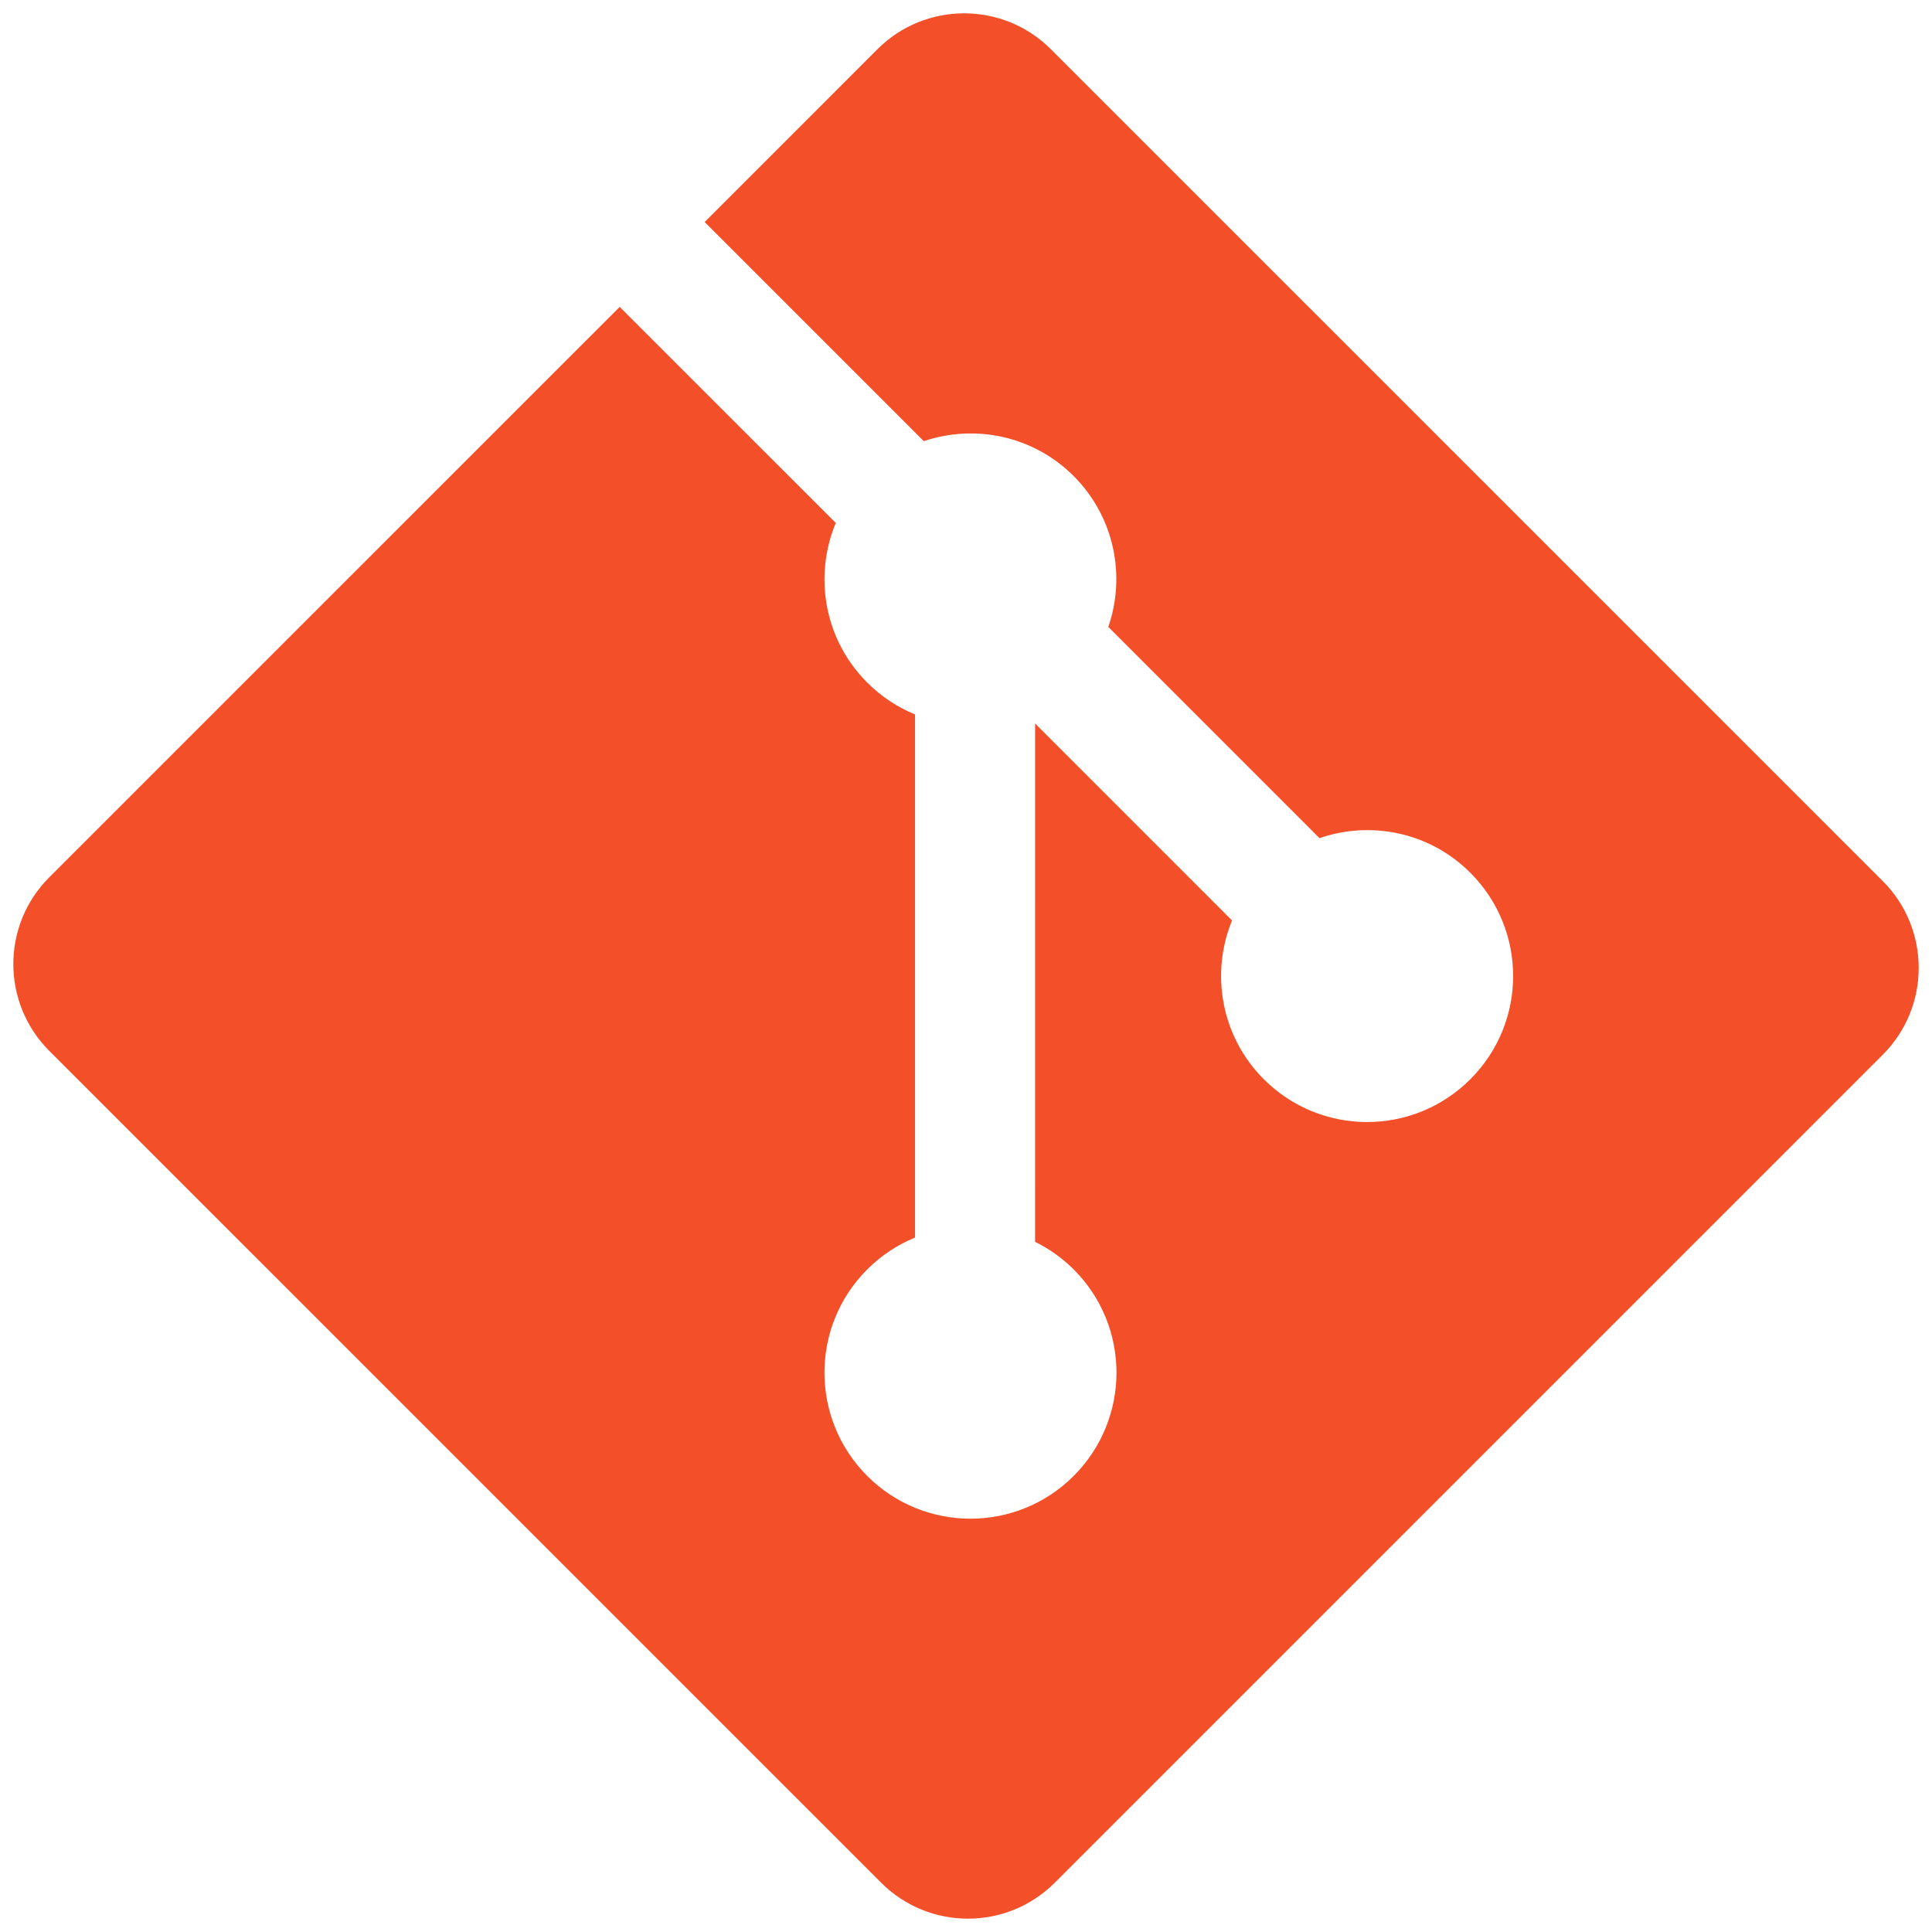
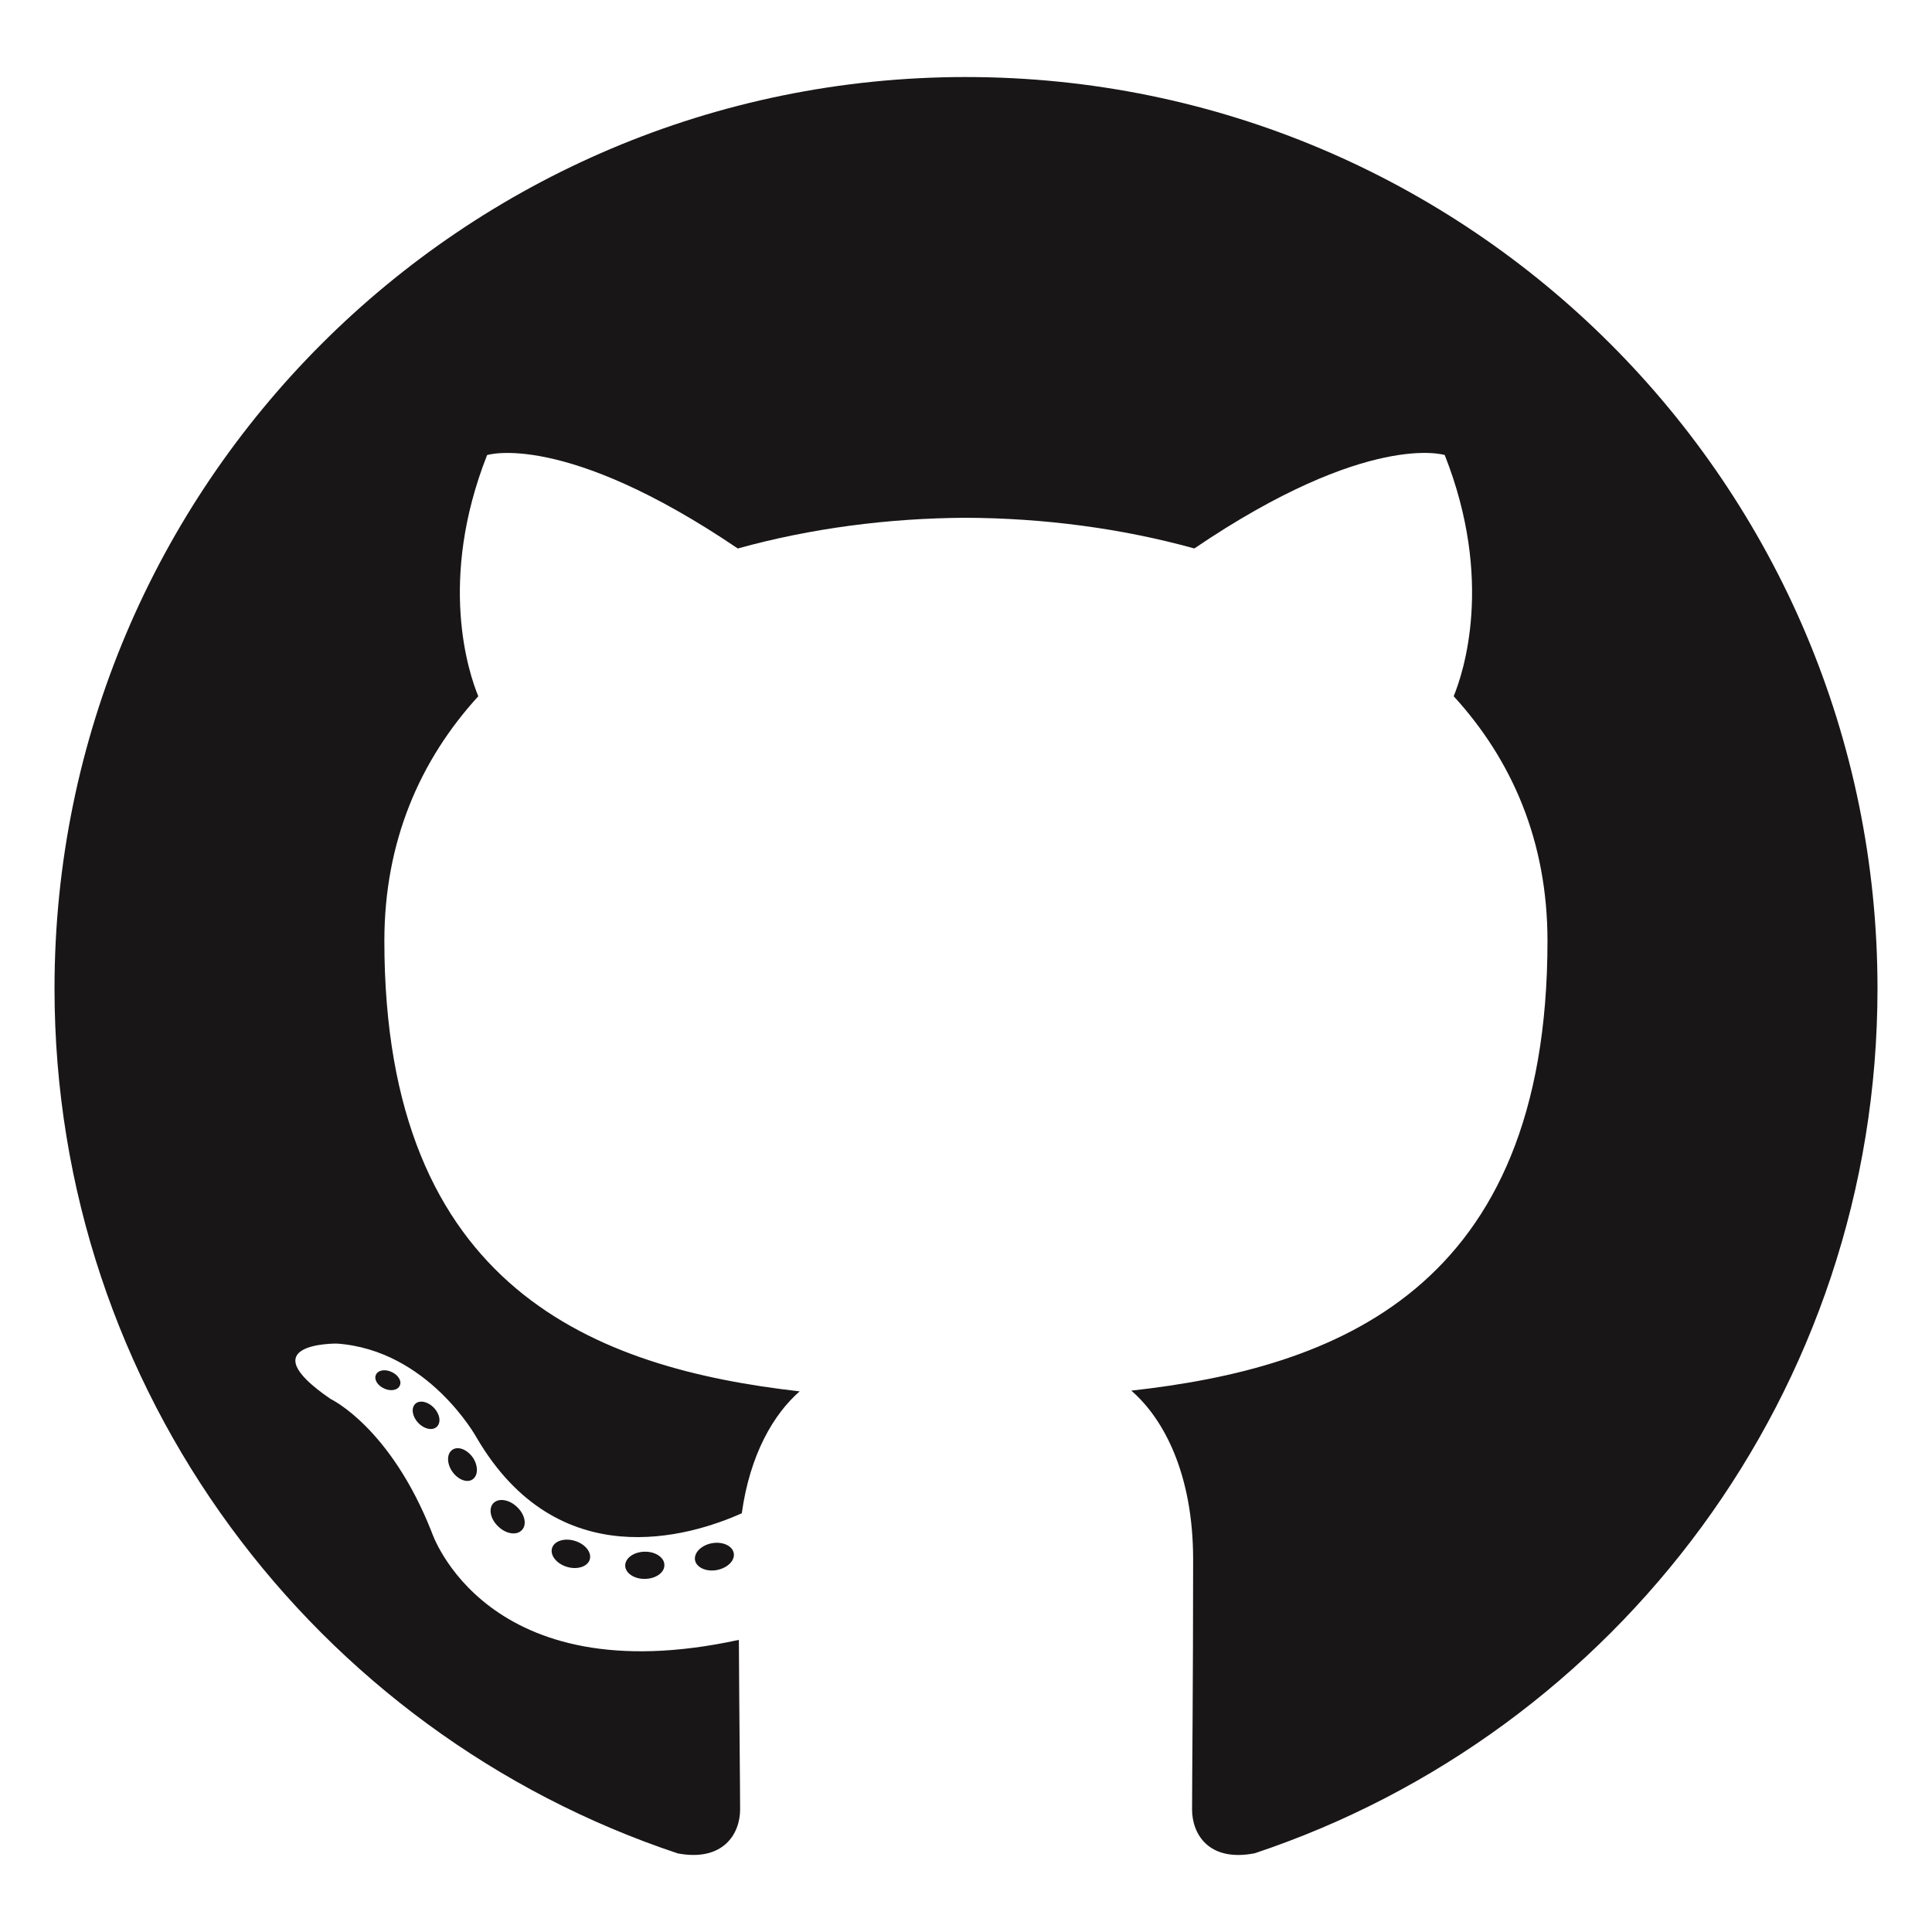
<svg xmlns="http://www.w3.org/2000/svg" viewBox="0 0 128 128">
-   <path fill="#F34F29" d="M124.742 58.378L69.625 3.264c-3.172-3.174-8.32-3.174-11.497 0L46.685 14.71l14.518 14.518c3.375-1.139 7.243-.375 9.932 2.314 2.703 2.706 3.462 6.607 2.293 9.993L87.42 55.529c3.385-1.167 7.292-.413 9.994 2.295 3.78 3.777 3.78 9.9 0 13.679-3.78 3.78-9.901 3.78-13.683 0-2.842-2.844-3.545-7.019-2.105-10.521L68.578 47.933l-.002 34.341c.922.455 1.791 1.063 2.559 1.828 3.779 3.777 3.779 9.898 0 13.683-3.779 3.777-9.904 3.777-13.679 0-3.778-3.784-3.778-9.905 0-13.683.934-.933 2.014-1.638 3.167-2.11V47.333c-1.153-.472-2.231-1.172-3.167-2.111-2.862-2.86-3.551-7.06-2.083-10.576L41.056 20.333 3.264 58.123c-3.174 3.174-3.174 8.322 0 11.499l55.117 55.114c3.174 3.174 8.32 3.174 11.499 0l54.858-54.858c3.174-3.176 3.174-8.327.004-11.5z" />
+   <g fill="#181616">
+     <path fill-rule="evenodd" clip-rule="evenodd" d="M64 5.103c-33.347 0-60.388 27.035-60.388 60.388 0 26.682 17.303 49.317 41.297 57.303 3.017.56 4.125-1.31 4.125-2.905 0-1.44-.056-6.197-.082-11.243-16.8 3.653-20.345-7.125-20.345-7.125-2.747-6.98-6.705-8.836-6.705-8.836-5.48-3.748.413-3.67.413-3.67 6.063.425 9.257 6.223 9.257 6.223 5.386 9.23 14.127 6.562 17.573 5.02.542-3.903 2.107-6.568 3.834-8.076-13.413-1.525-27.514-6.704-27.514-29.843 0-6.593 2.36-11.98 6.223-16.21-.628-1.52-2.695-7.662.584-15.98 0 0 5.07-1.623 16.61 6.19C53.7 35 58.867 34.327 64 34.304c5.13.023 10.3.694 15.127 2.033 11.526-7.813 16.59-6.19 16.59-6.19 3.287 8.317 1.22 14.46.593 15.98 3.872 4.23 6.215 9.617 6.215 16.21 0 23.194-14.127 28.3-27.574 29.796 2.167 1.874 4.097 5.55 4.097 11.183 0 8.08-.07 14.583-.07 16.572 0 1.607 1.088 3.49 4.148 2.897 23.98-7.994 41.263-30.622 41.263-57.294C124.388 32.14 97.35 5.104 64 5.104z" />
+     <path d="M26.484 91.806c-.133.3-.605.39-1.035.185-.44-.196-.685-.605-.543-.906.13-.31.603-.395 1.04-.188.44.197.69.61.537.91zm2.446 2.729c-.287.267-.85.143-1.232-.28-.396-.42-.47-.983-.177-1.254.298-.266.844-.14 1.24.28.394.426.472.984.17 1.255zM31.312 98.012c-.37.258-.976.017-1.35-.52-.37-.538-.37-1.183.01-1.44.373-.258.97-.025 1.35.507.368.545.368 1.19-.01 1.452zm3.261 3.361c-.33.365-1.036.267-1.552-.23-.527-.487-.674-1.18-.343-1.544.336-.366 1.045-.264 1.564.23.527.486.686 1.18.333 1.543zm4.5 1.951c-.147.473-.825.688-1.51.486-.683-.207-1.13-.76-.99-1.238.14-.477.823-.7 1.512-.485.683.206 1.13.756.988 1.237zm4.943.361c.017.498-.563.91-1.28.92-.723.017-1.308-.387-1.315-.877 0-.503.568-.91 1.29-.924.717-.013 1.306.387 1.306.88zm4.598-.782c.086.485-.413.984-1.126 1.117-.7.13-1.35-.172-1.44-.653-.086-.498.422-.997 1.122-1.126.714-.123 1.354.17 1.444.663zm0 0" />
+   </g>
</svg>
